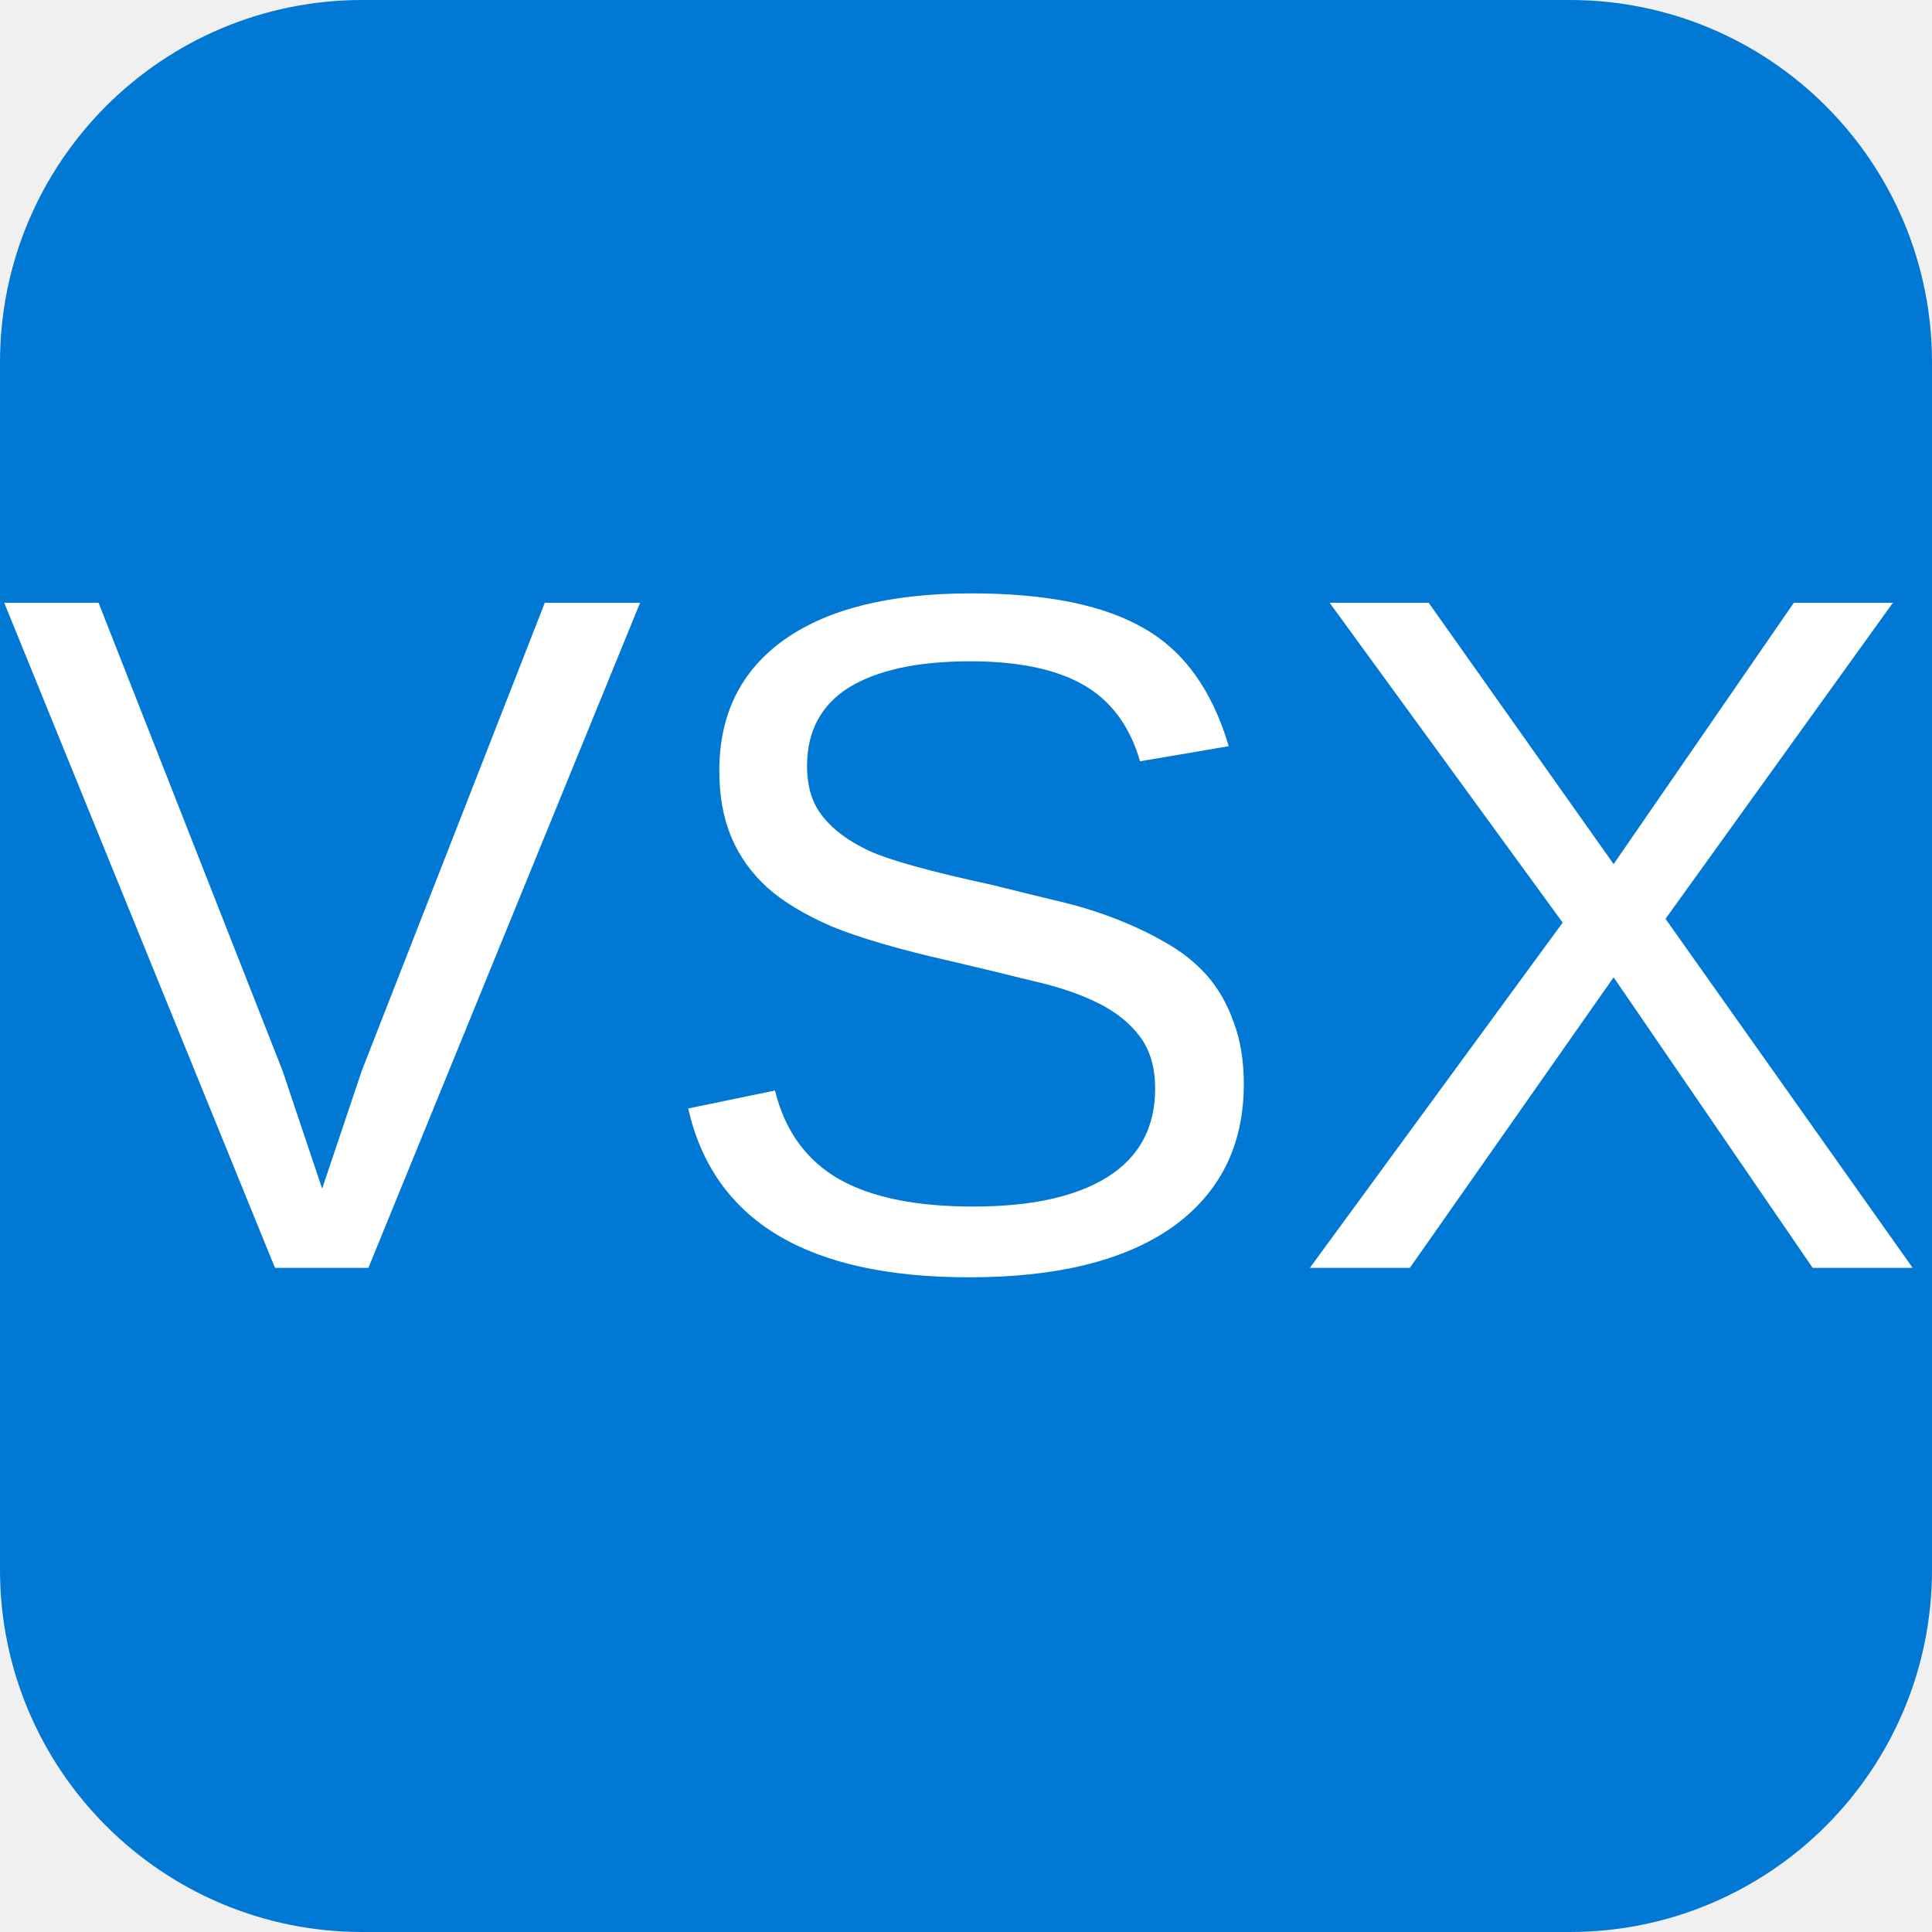
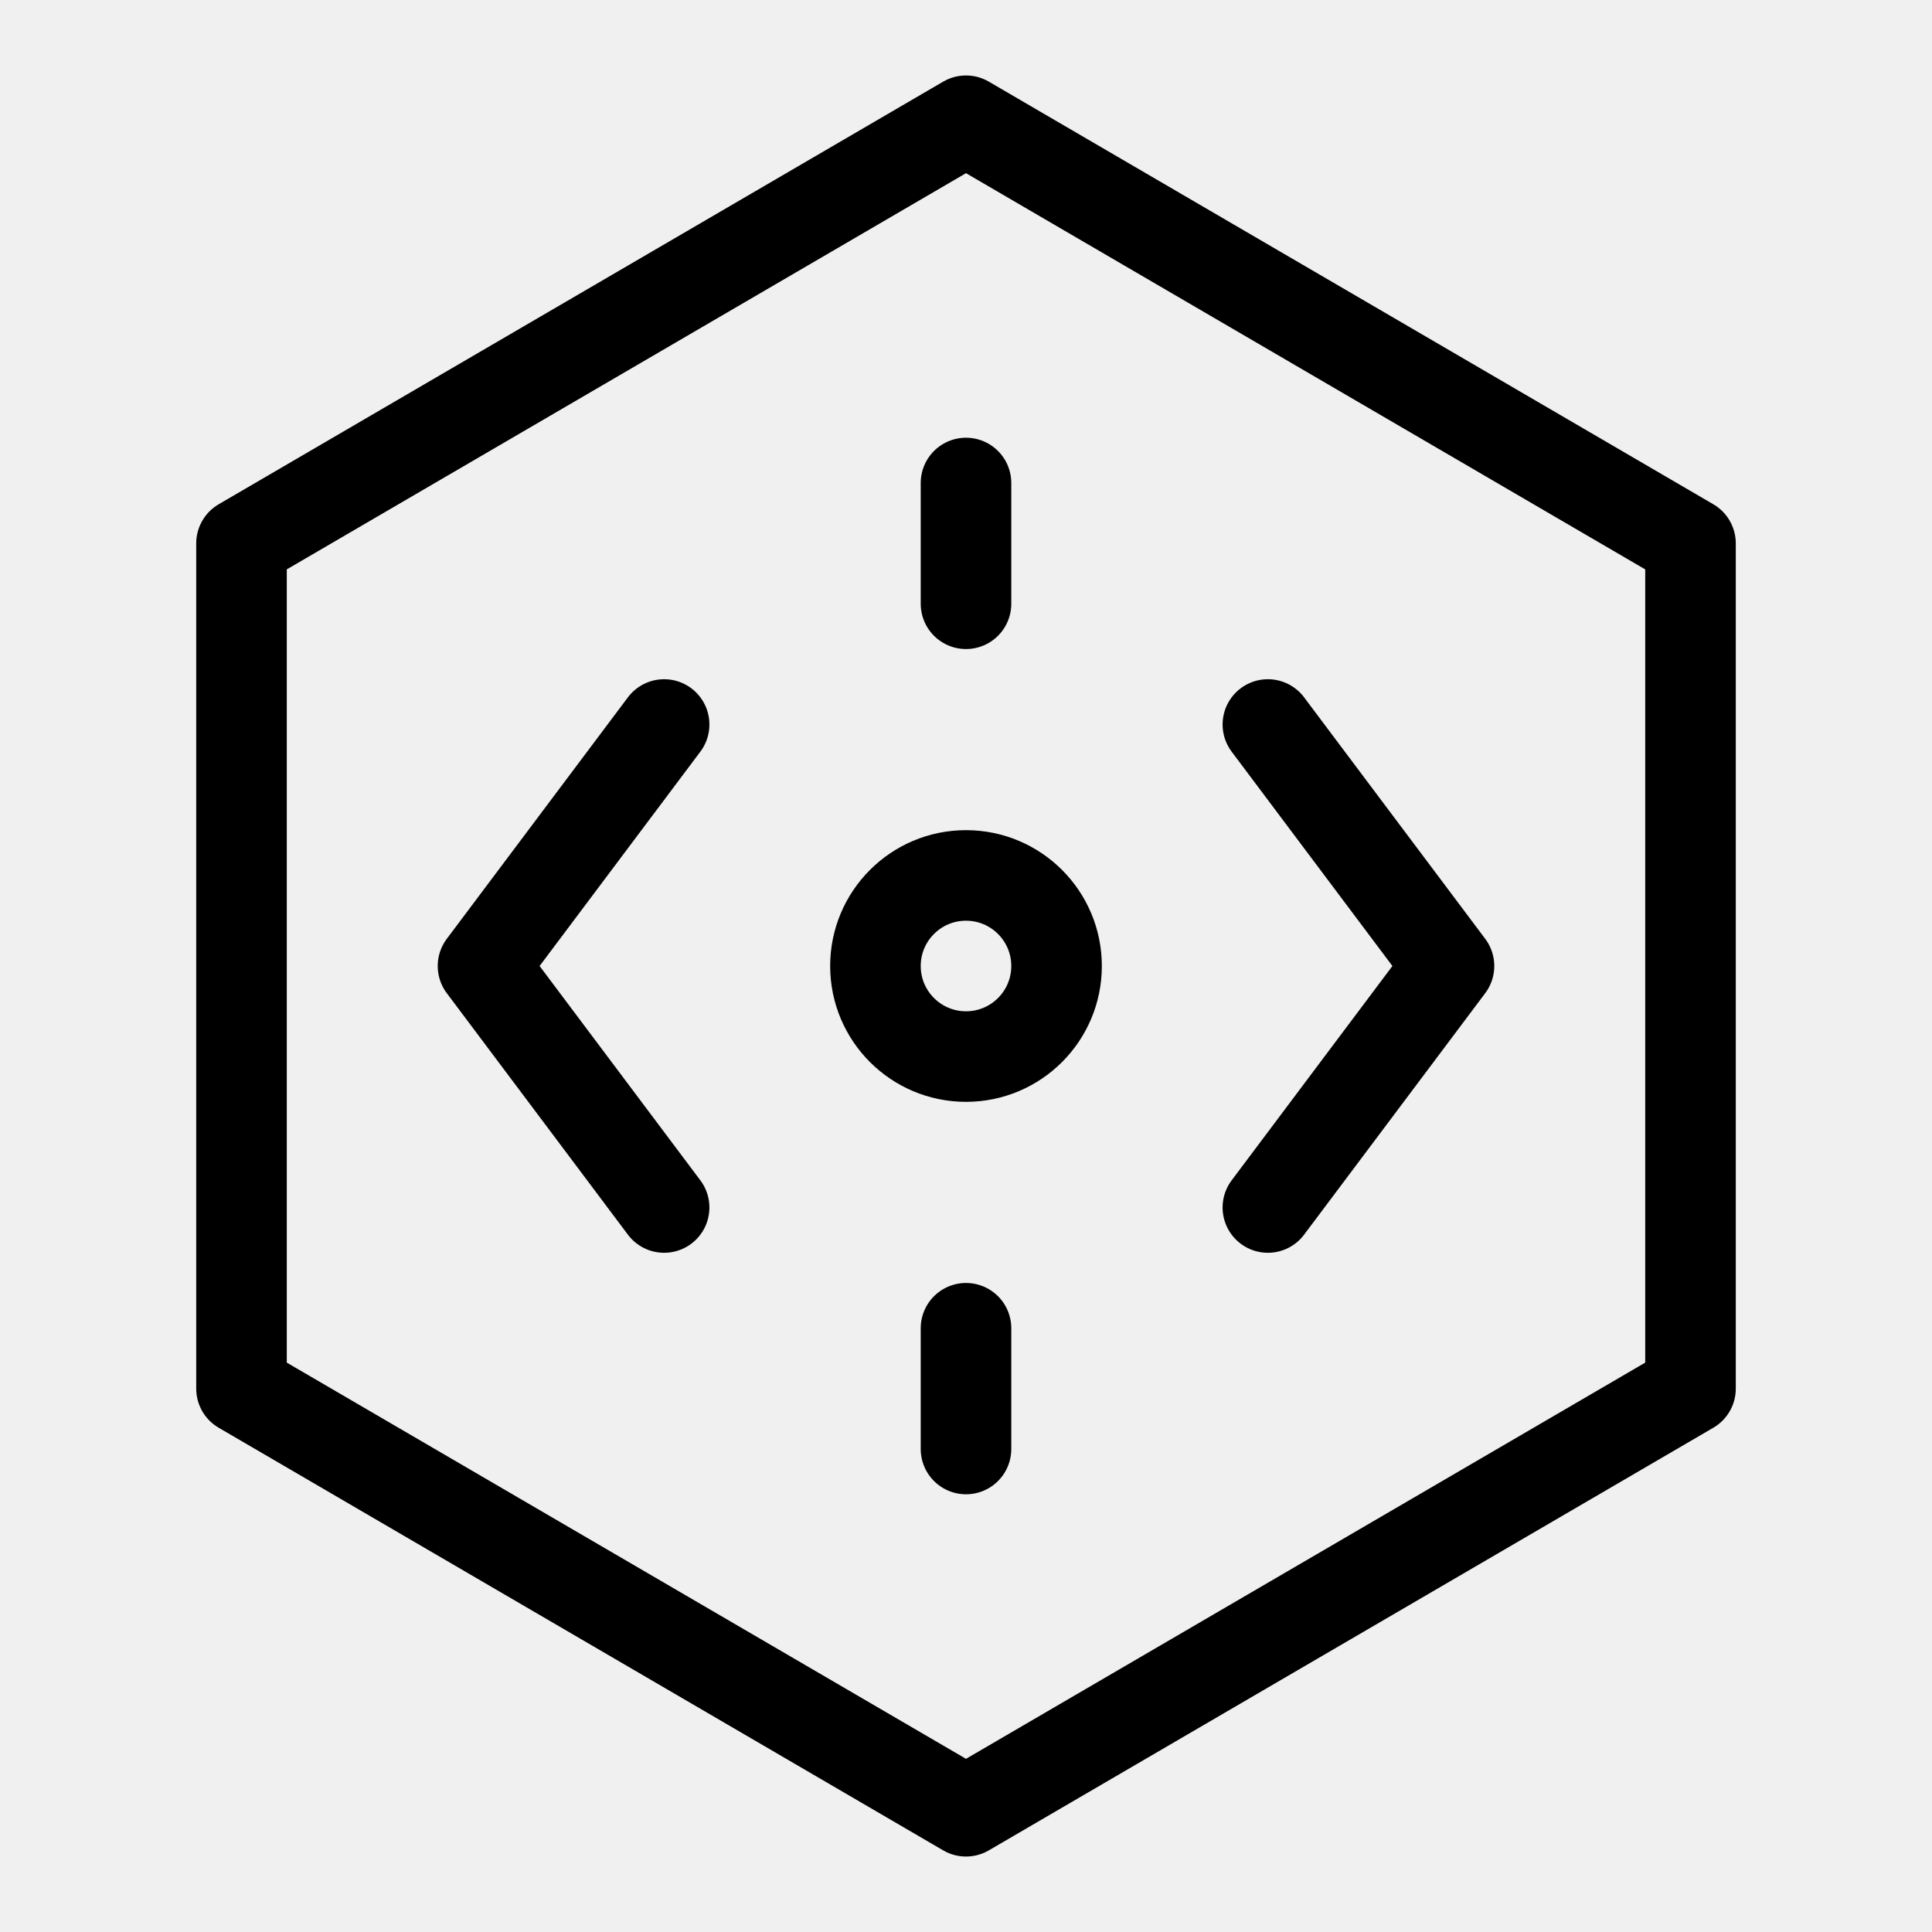
- <svg xmlns="http://www.w3.org/2000/svg" width="32" height="32" viewBox="0 0 32 32">
-   <rect width="32" height="32" rx="6" fill="#0078d4" />
-   <text x="16" y="21" text-anchor="middle" font-size="16" fill="#fff" font-family="Segoe UI, Arial, sans-serif">VSX</text>
+ <svg xmlns="http://www.w3.org/2000/svg" viewBox="0 0 64 64" width="64" height="64" fill="none" stroke="currentColor" stroke-width="3" stroke-linecap="round" stroke-linejoin="round">
+   <polygon points="32,4 56,18 56,46 32,60 8,46 8,18" />
+   <path d="M22 24 L16 32 L22 40" />
+   <path d="M42 24 L48 32 L42 40" />
+   <circle cx="32" cy="32" r="3" />
+   <line x1="32" y1="20" x2="32" y2="16" />
+   <line x1="32" y1="48" x2="32" y2="44" />
</svg>
